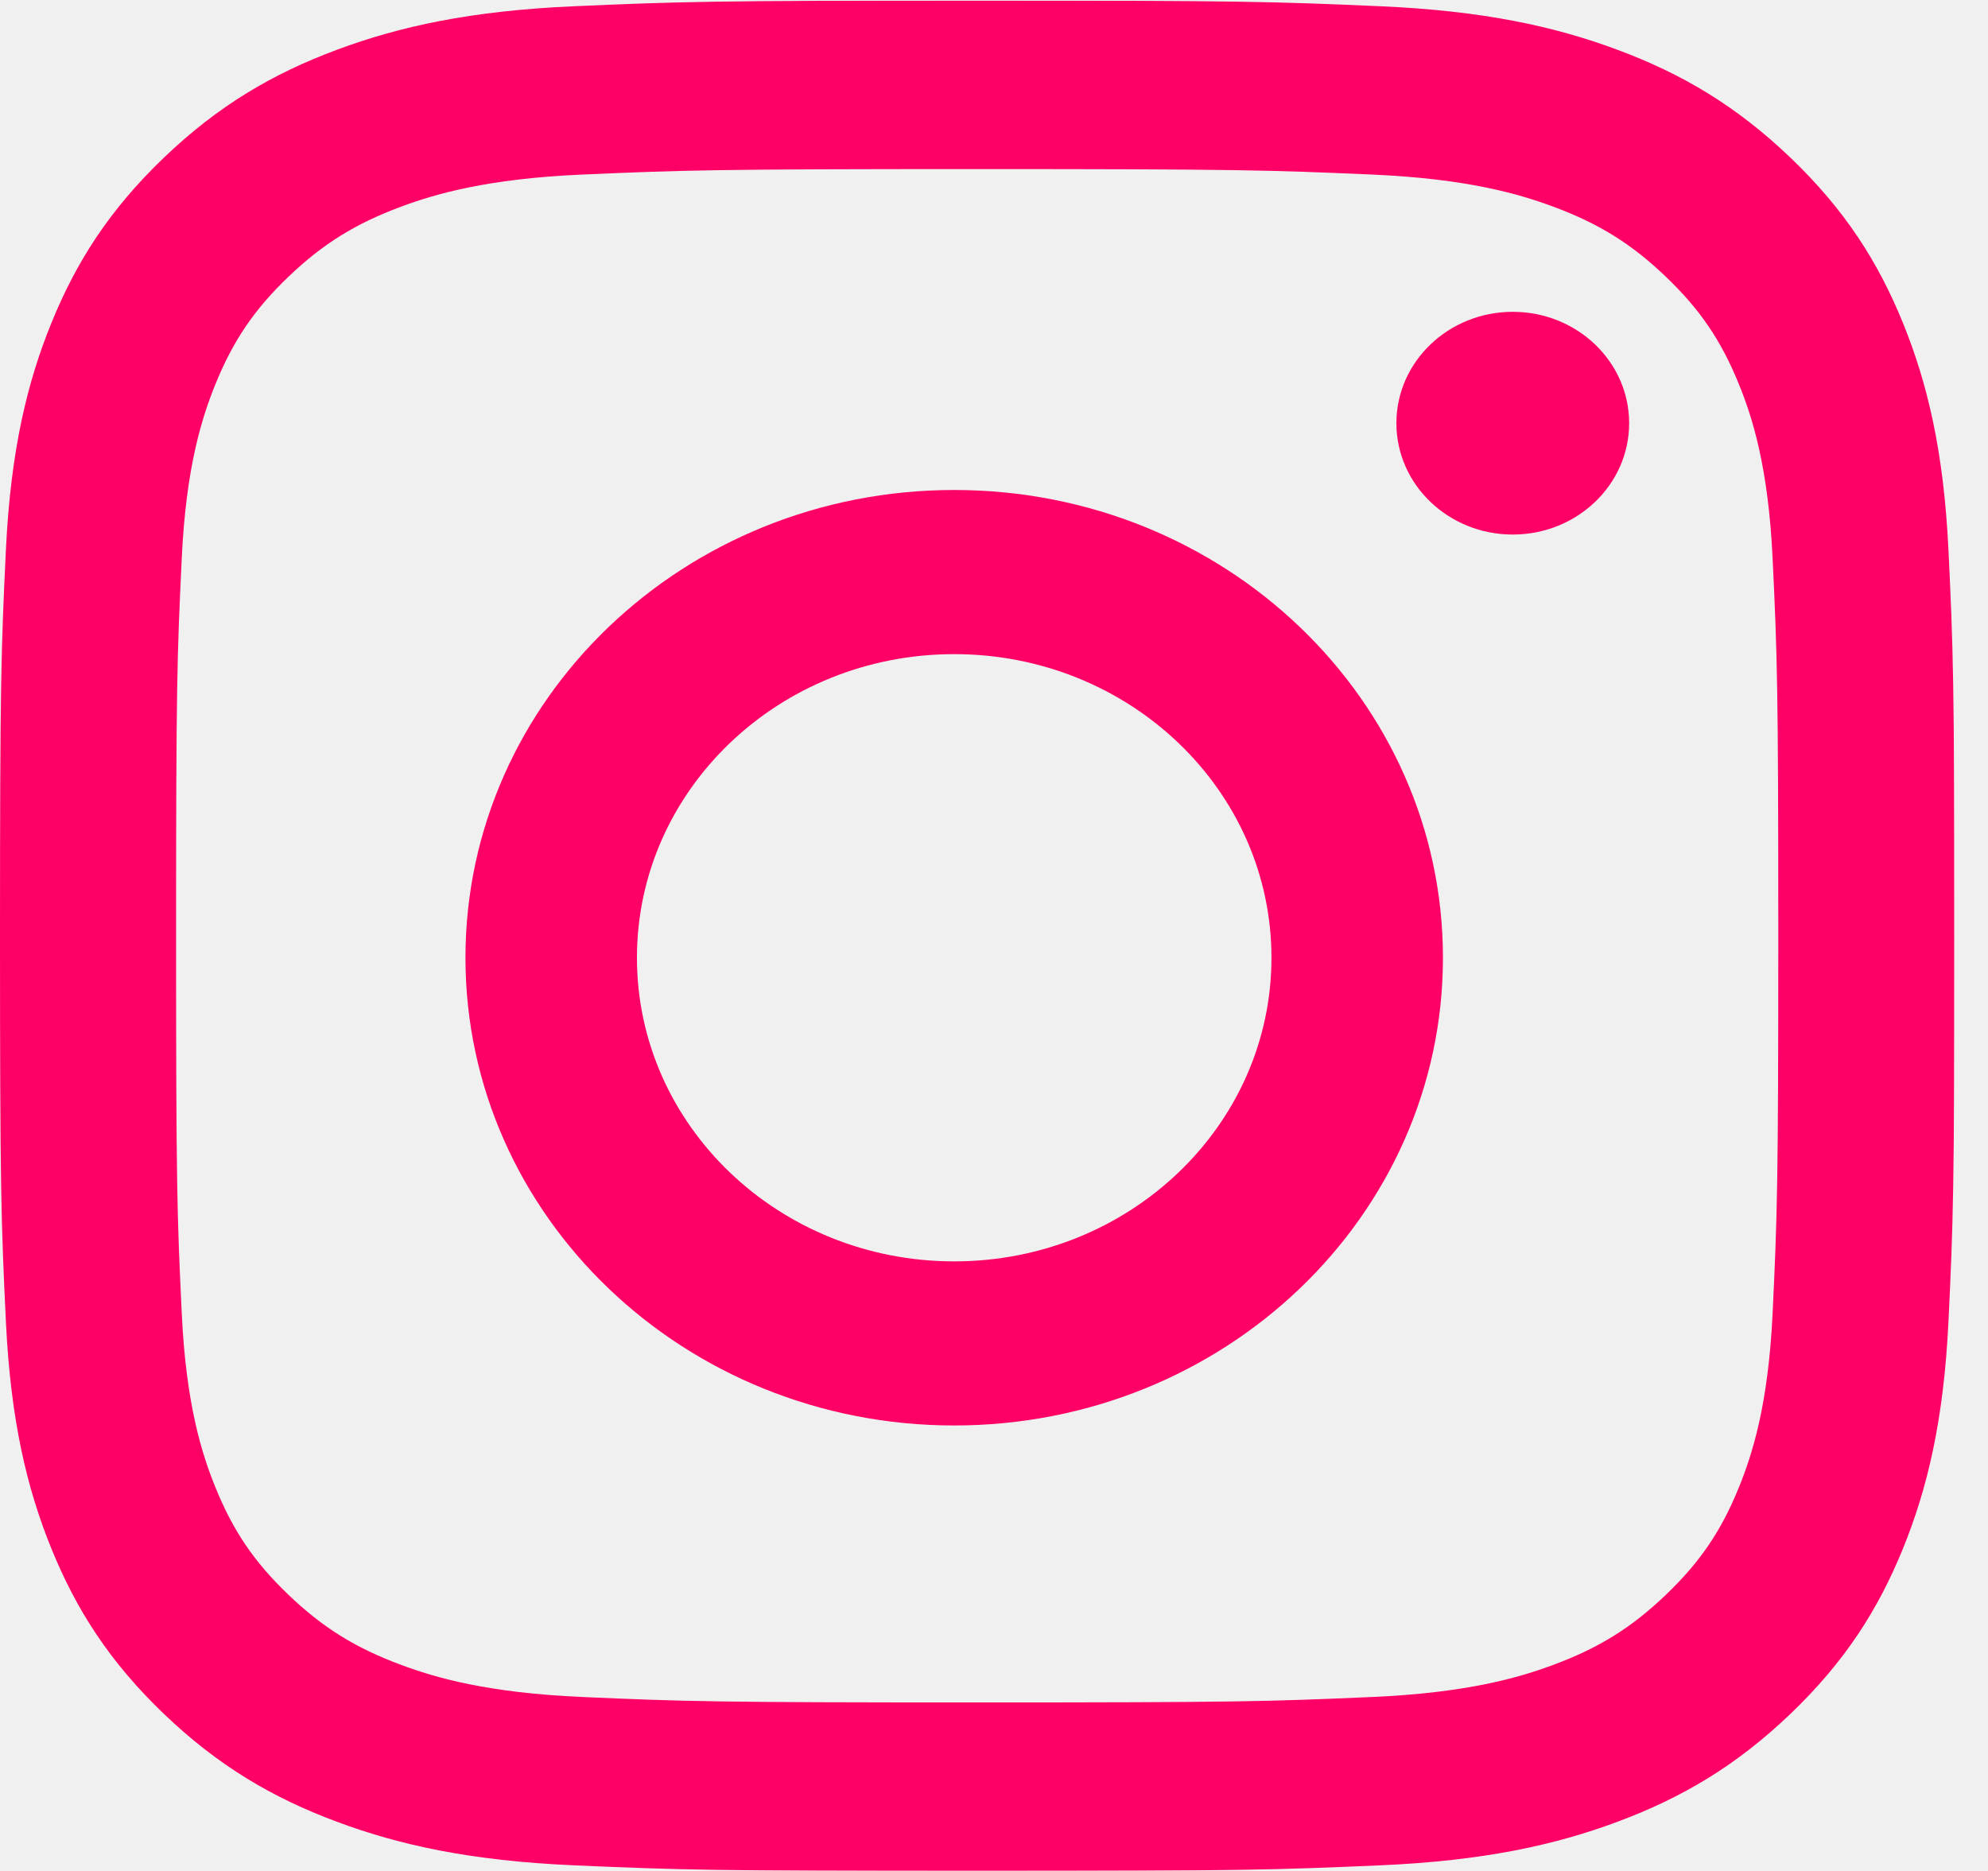
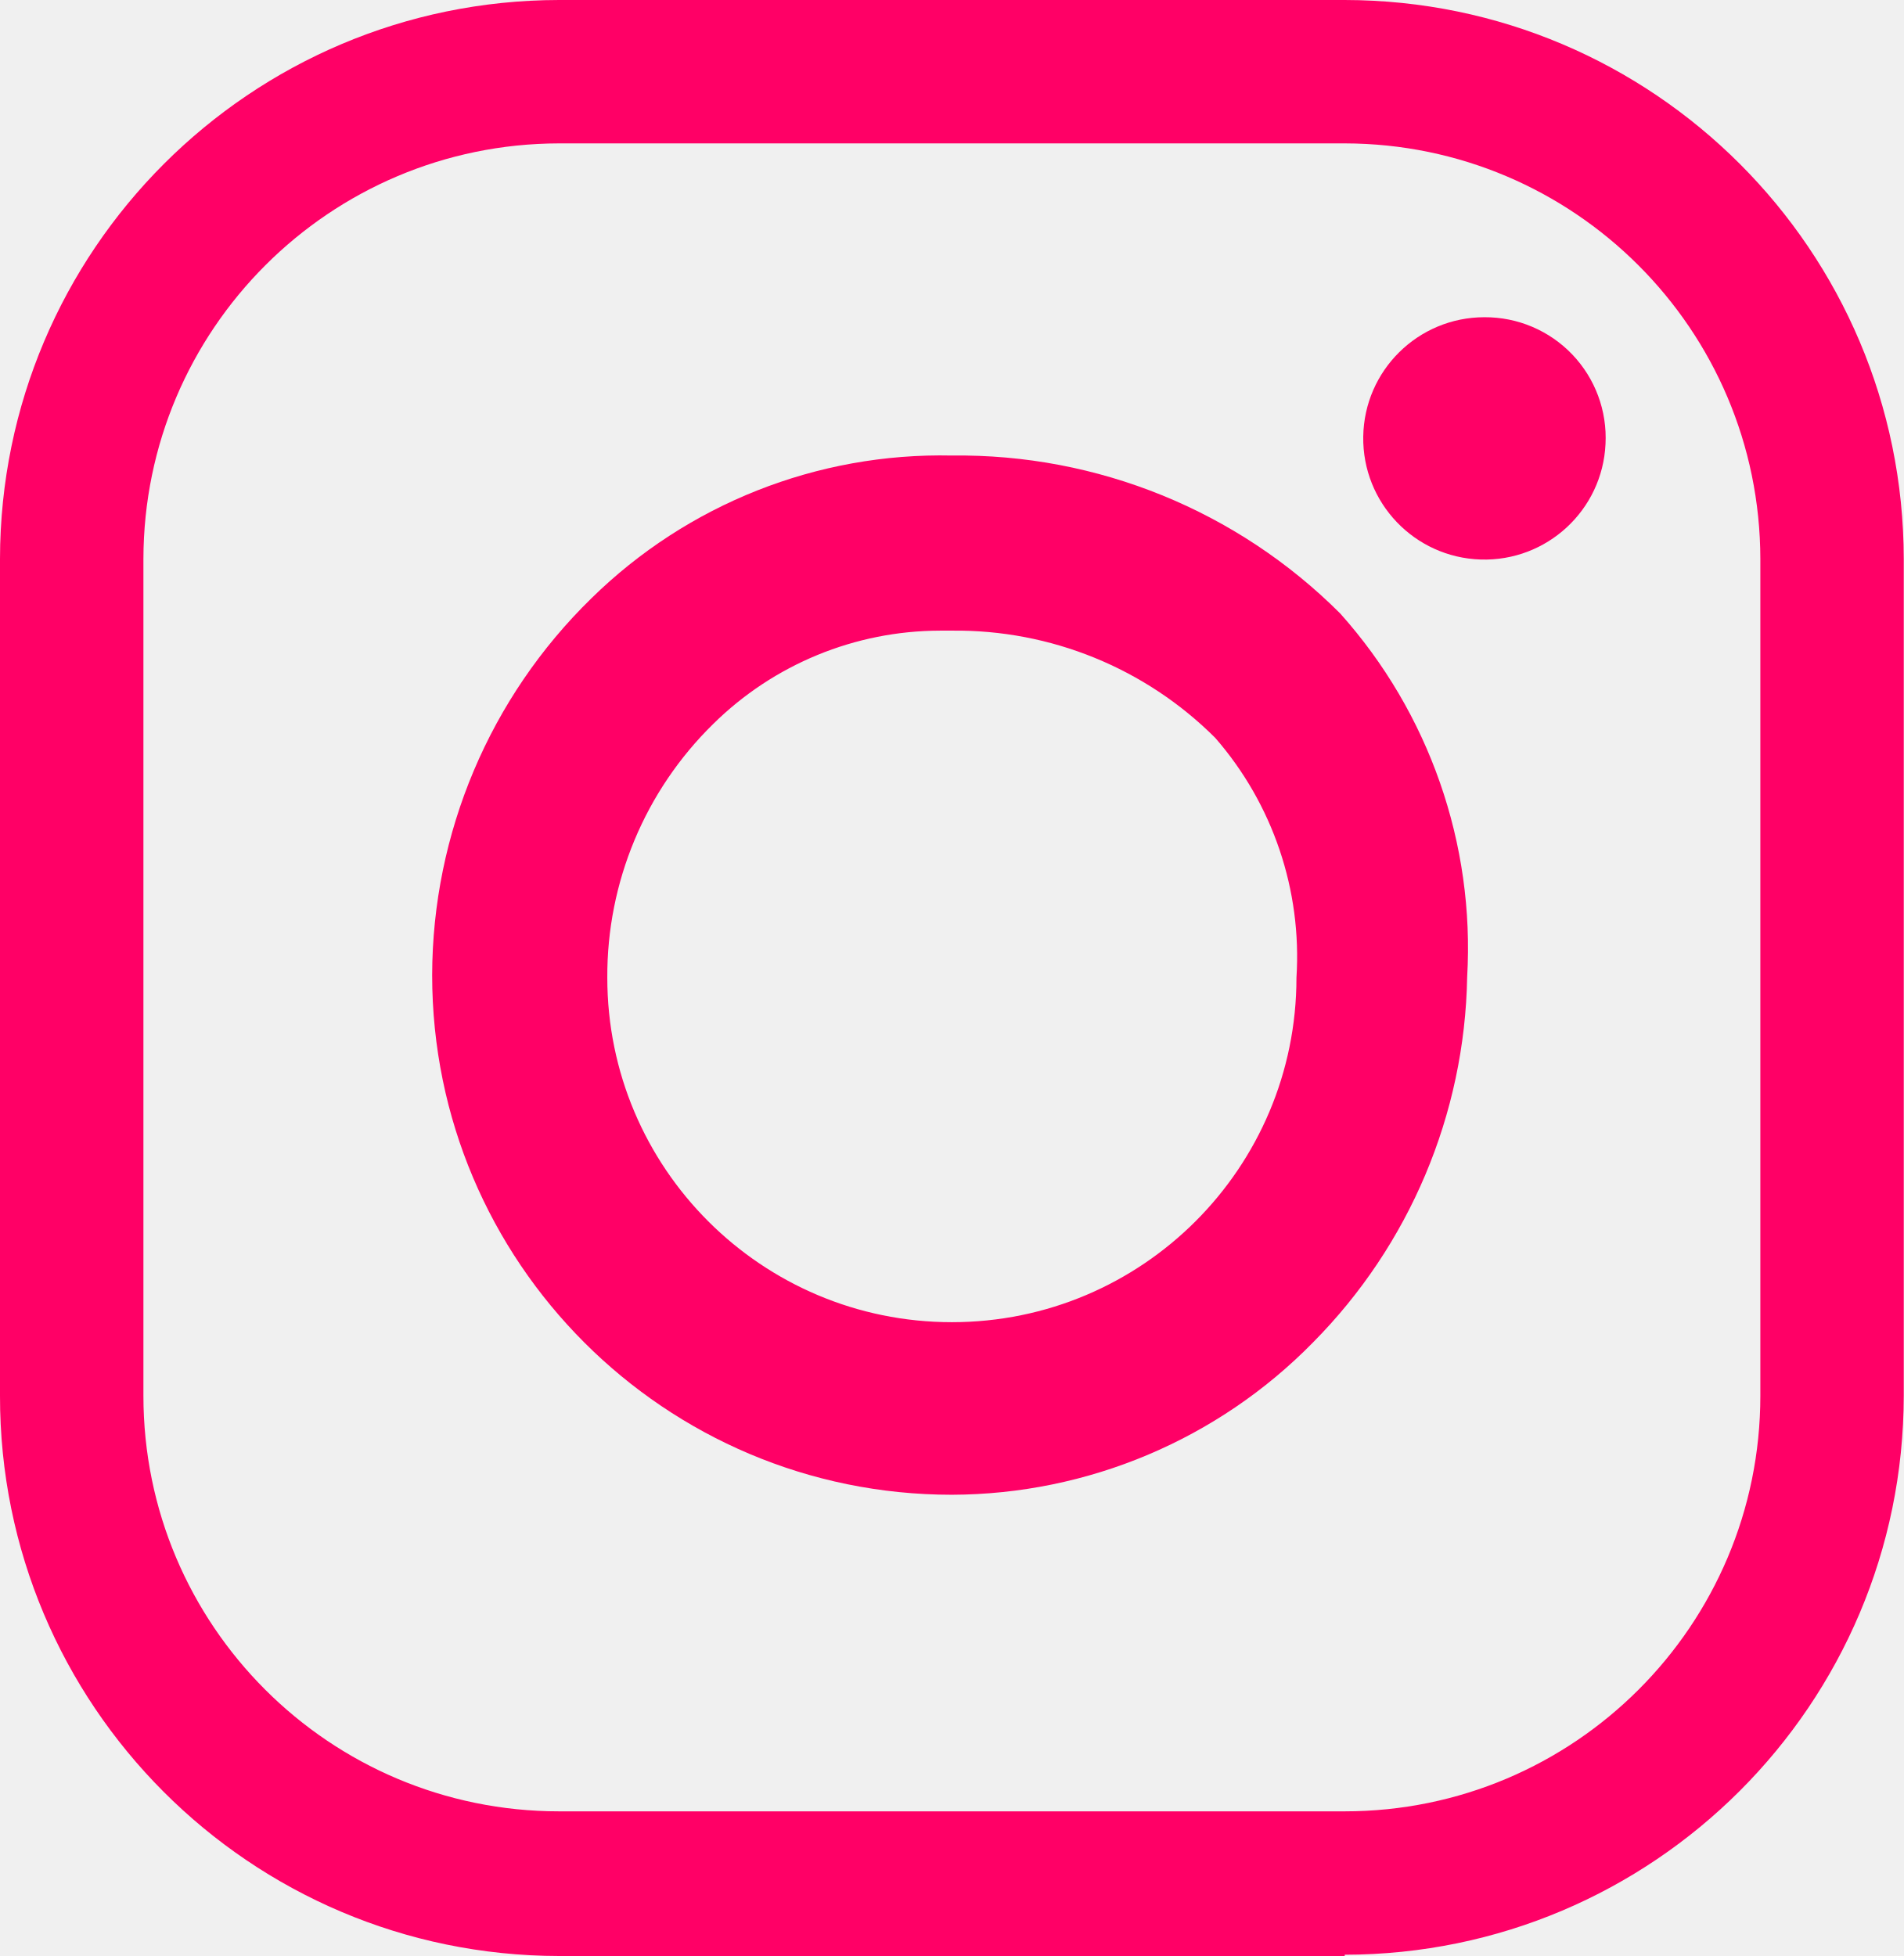
- <svg xmlns="http://www.w3.org/2000/svg" xmlns:xlink="http://www.w3.org/1999/xlink" width="51px" height="48px" viewBox="0 0 51 48" version="1.1">
+ <svg xmlns="http://www.w3.org/2000/svg" id="Layer_1" data-name="Layer 1" viewBox="0 0 30 30.83">
  <defs>
-     <polygon id="path-1" points="0 0.015 50.137 0.015 50.137 47.994 0 47.994" />
+     <style>.cls-1{fill:#f06;}</style>
  </defs>
-   <g id="Symbols" stroke="none" stroke-width="1" fill="none" fill-rule="evenodd">
-     <g id="--Title-&amp;-Social-Media-Handles">
-       <g id="--Social-Media-Icons">
-         <g id="glyph-logo_May2016">
-           <g id="Group-3">
-             <mask id="mask-2" fill="white">
-               <use xlink:href="#path-1" />
-             </mask>
-             <g id="Clip-2" />
-             <path d="M25.068,0.015 C18.26,0.015 17.406,0.043 14.733,0.16 C12.064,0.276 10.242,0.682 8.648,1.275 C6.999,1.888 5.601,2.708 4.207,4.042 C2.814,5.376 1.957,6.714 1.316,8.292 C0.696,9.818 0.273,11.562 0.151,14.116 C0.029,16.675 0,17.492 0,24.008 C0,30.524 0.029,31.341 0.151,33.9 C0.273,36.453 0.696,38.197 1.316,39.724 C1.957,41.301 2.814,42.639 4.207,43.973 C5.601,45.307 6.999,46.127 8.648,46.74 C10.242,47.334 12.064,47.739 14.733,47.856 C17.406,47.972 18.26,48 25.068,48 C31.876,48 32.73,47.972 35.404,47.856 C38.072,47.739 39.894,47.334 41.489,46.74 C43.137,46.127 44.535,45.307 45.929,43.973 C47.323,42.639 48.18,41.301 48.821,39.724 C49.44,38.197 49.864,36.453 49.986,33.9 C50.108,31.341 50.137,30.524 50.137,24.008 C50.137,17.492 50.108,16.675 49.986,14.116 C49.864,11.562 49.44,9.818 48.821,8.292 C48.18,6.714 47.323,5.376 45.929,4.042 C44.535,2.708 43.137,1.888 41.489,1.275 C39.894,0.682 38.072,0.276 35.404,0.16 C32.73,0.043 31.876,0.015 25.068,0.015 Z M25.068,4.338 C31.762,4.338 32.555,4.363 35.198,4.478 C37.642,4.585 38.97,4.976 39.853,5.304 C41.023,5.739 41.858,6.259 42.735,7.099 C43.612,7.938 44.156,8.738 44.61,9.858 C44.954,10.703 45.362,11.973 45.474,14.313 C45.594,16.842 45.62,17.601 45.62,24.008 C45.62,30.414 45.594,31.173 45.474,33.703 C45.362,36.042 44.954,37.312 44.61,38.158 C44.156,39.278 43.612,40.077 42.735,40.916 C41.858,41.756 41.023,42.276 39.853,42.711 C38.97,43.04 37.642,43.43 35.198,43.537 C32.555,43.653 31.762,43.677 25.068,43.677 C18.374,43.677 17.582,43.653 14.939,43.537 C12.494,43.43 11.167,43.04 10.284,42.711 C9.114,42.276 8.279,41.756 7.401,40.916 C6.524,40.077 5.981,39.278 5.526,38.158 C5.183,37.312 4.774,36.042 4.663,33.703 C4.542,31.173 4.517,30.414 4.517,24.008 C4.517,17.601 4.542,16.842 4.663,14.313 C4.774,11.973 5.183,10.703 5.526,9.858 C5.981,8.738 6.524,7.938 7.401,7.099 C8.279,6.259 9.114,5.739 10.284,5.304 C11.167,4.976 12.494,4.585 14.939,4.478 C17.582,4.363 18.375,4.338 25.068,4.338 L25.068,4.338 Z" id="Fill-1" fill="#FF0066" mask="url(#mask-2)" />
-           </g>
-           <path d="M24.479,32.361 C19.984,32.361 16.34,28.873 16.34,24.571 C16.34,20.269 19.984,16.782 24.479,16.782 C28.974,16.782 32.618,20.269 32.618,24.571 C32.618,28.873 28.974,32.361 24.479,32.361 Z M24.479,12.571 C17.555,12.571 11.941,17.944 11.941,24.571 C11.941,31.199 17.555,36.571 24.479,36.571 C31.404,36.571 37.017,31.199 37.017,24.571 C37.017,17.944 31.404,12.571 24.479,12.571 L24.479,12.571 Z" id="Fill-4" fill="#FF0066" />
-           <path d="M41.794,10.857 C41.794,12.435 40.457,13.714 38.808,13.714 C37.16,13.714 35.823,12.435 35.823,10.857 C35.823,9.279 37.16,8 38.808,8 C40.457,8 41.794,9.279 41.794,10.857" id="Fill-5" fill="#FF0066" />
-         </g>
-       </g>
-     </g>
-   </g>
+   <path class="cls-1" d="M21.19,30.83H8.81A8.82,8.82,0,0,1,0,22V8.81A8.82,8.82,0,0,1,8.81,0H21.19A8.82,8.82,0,0,1,30,8.81V22a8.82,8.82,0,0,1-8.81,8.81M8.81,2.26A6.56,6.56,0,0,0,2.26,8.81V22a6.55,6.55,0,0,0,6.55,6.55H21.19A6.55,6.55,0,0,0,27.74,22V8.81a6.56,6.56,0,0,0-6.55-6.55Z" />
+   <path class="cls-1" d="M15,23.56a8.19,8.19,0,0,1-8.19-8.19A8.32,8.32,0,0,1,9.32,9.43,7.86,7.86,0,0,1,15,7.18a8.5,8.5,0,0,1,6.12,2.49,7.91,7.91,0,0,1,2,5.73,8.39,8.39,0,0,1-2.43,5.76A8,8,0,0,1,15,23.56M14.81,9.94a5.1,5.1,0,0,0-3.57,1.47,5.56,5.56,0,0,0-1.67,4,5.43,5.43,0,1,0,10.86,0,5.25,5.25,0,0,0-1.28-3.78A5.78,5.78,0,0,0,15,9.94h-.15" />
+   <path class="cls-1" d="M25.3,7A1.91,1.91,0,1,1,23.39,5,1.9,1.9,0,0,1,25.3,7" />
</svg>
